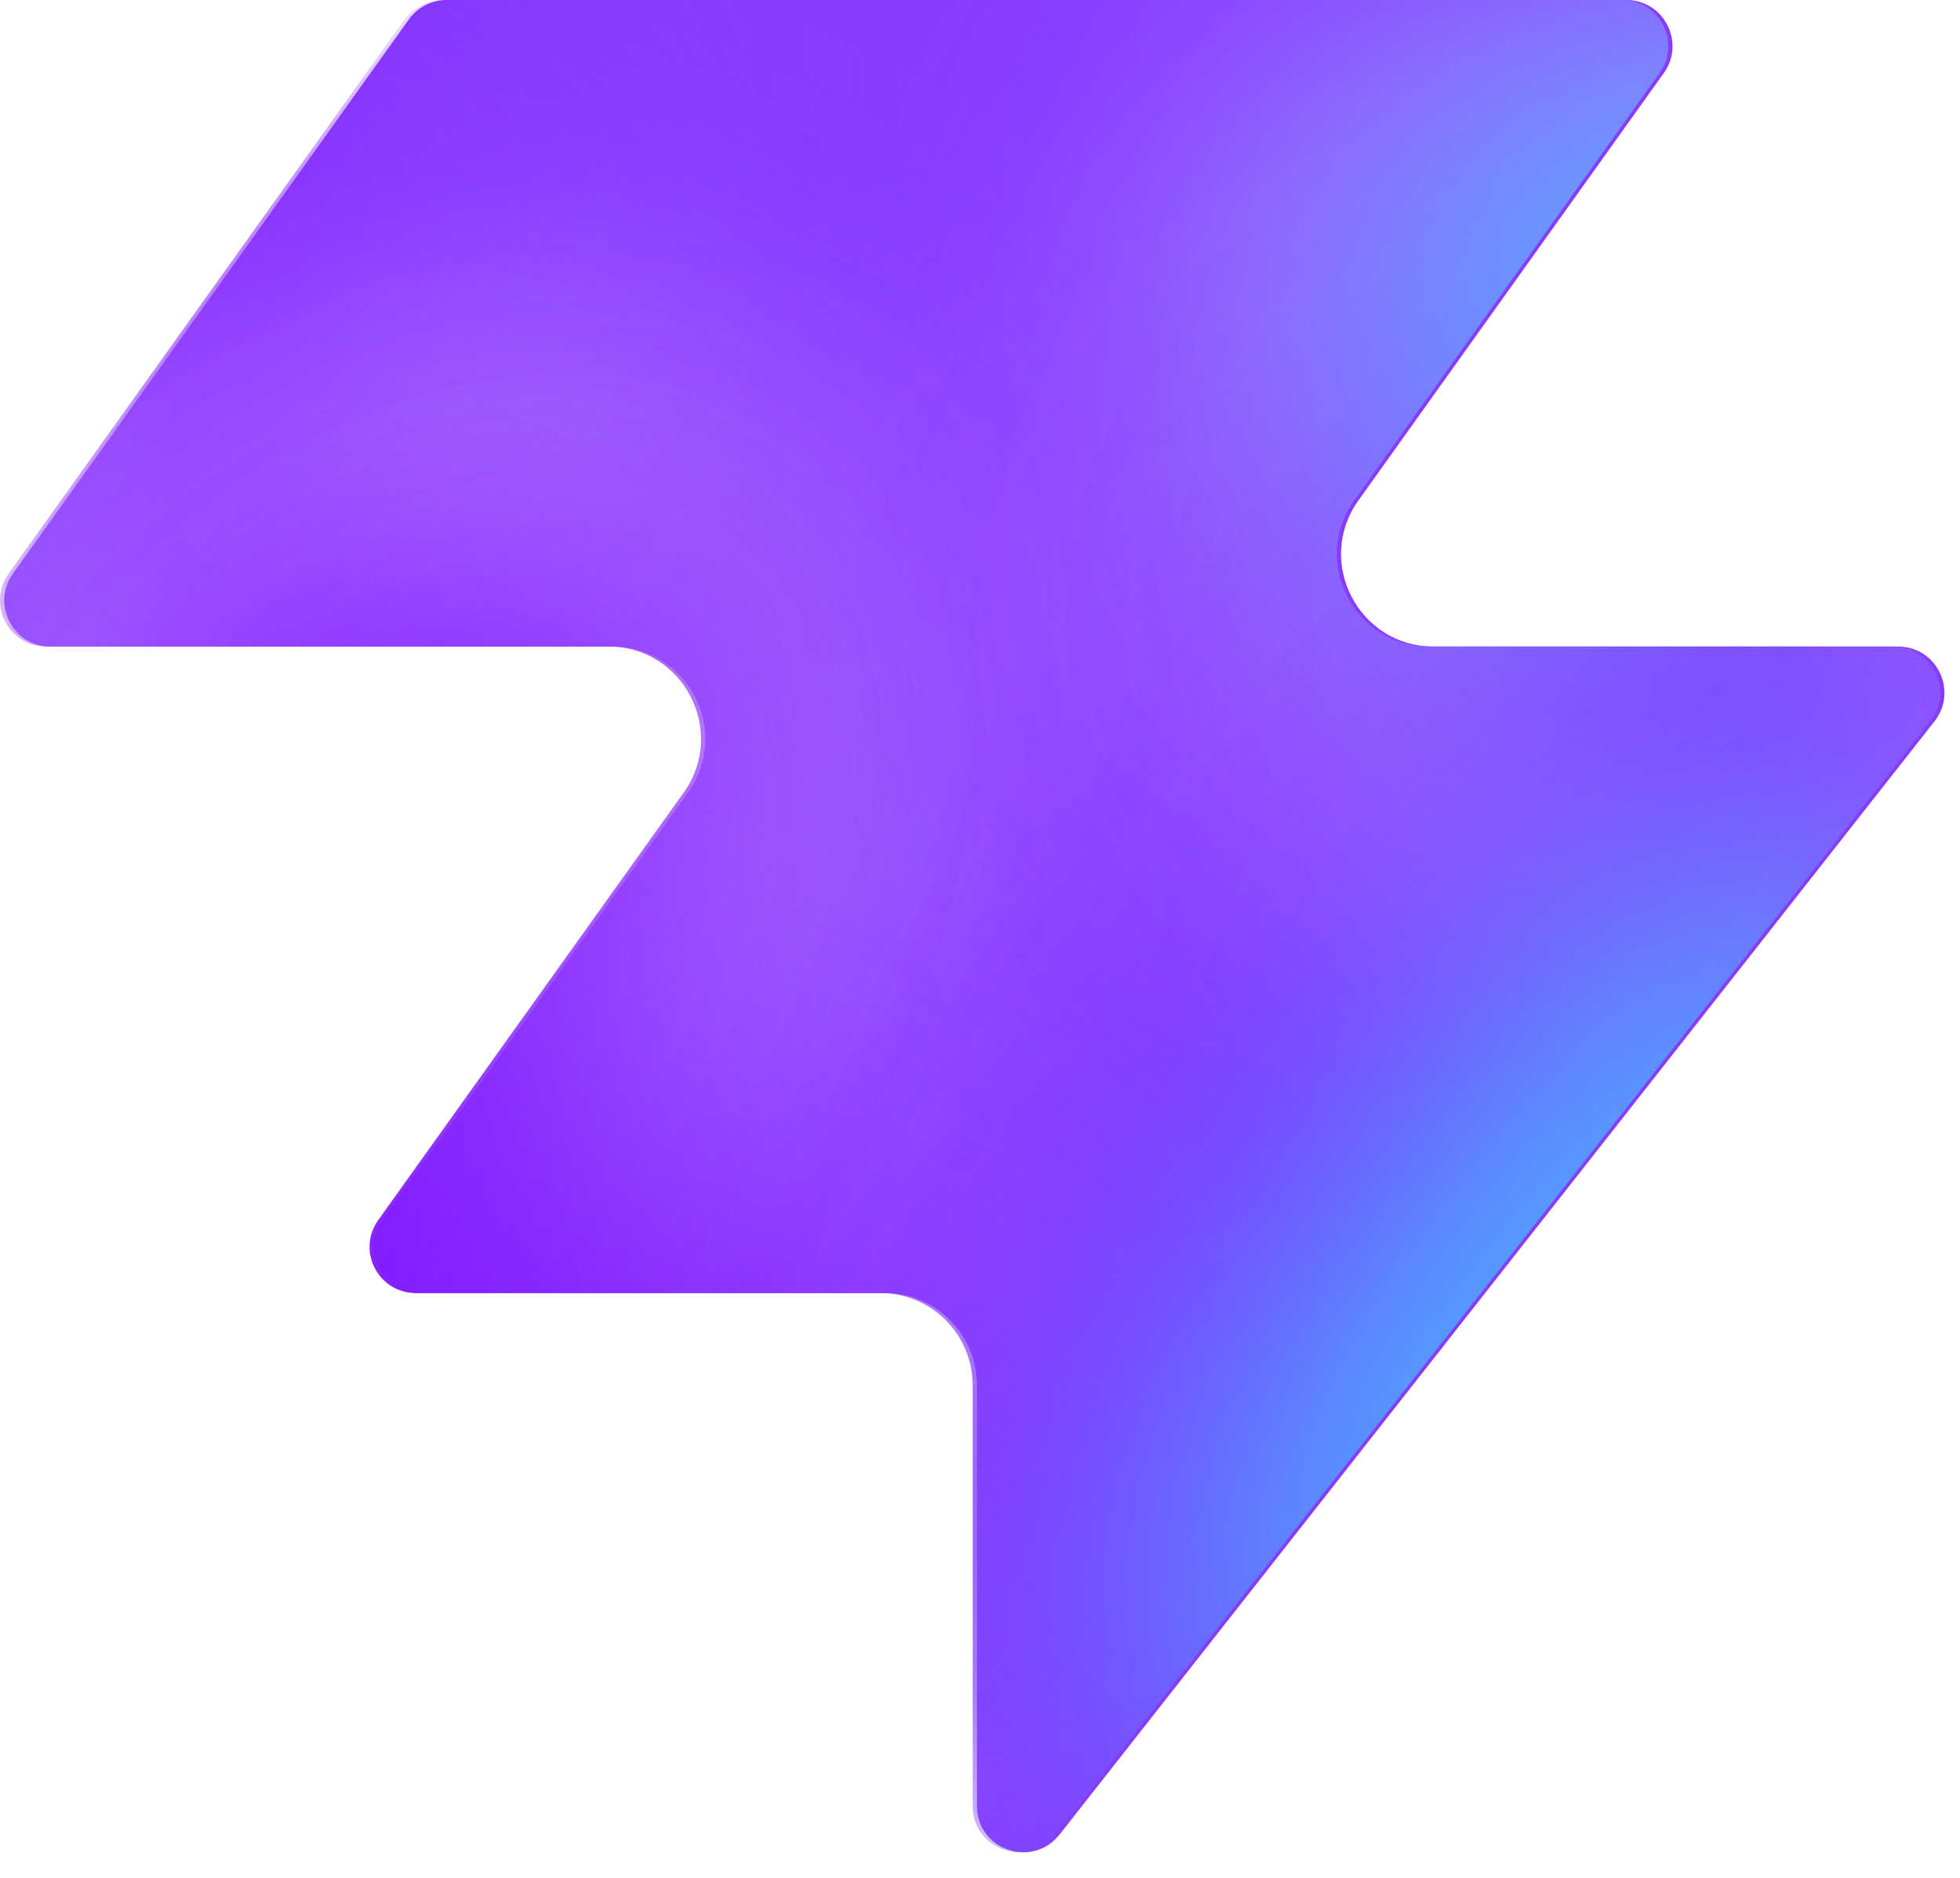
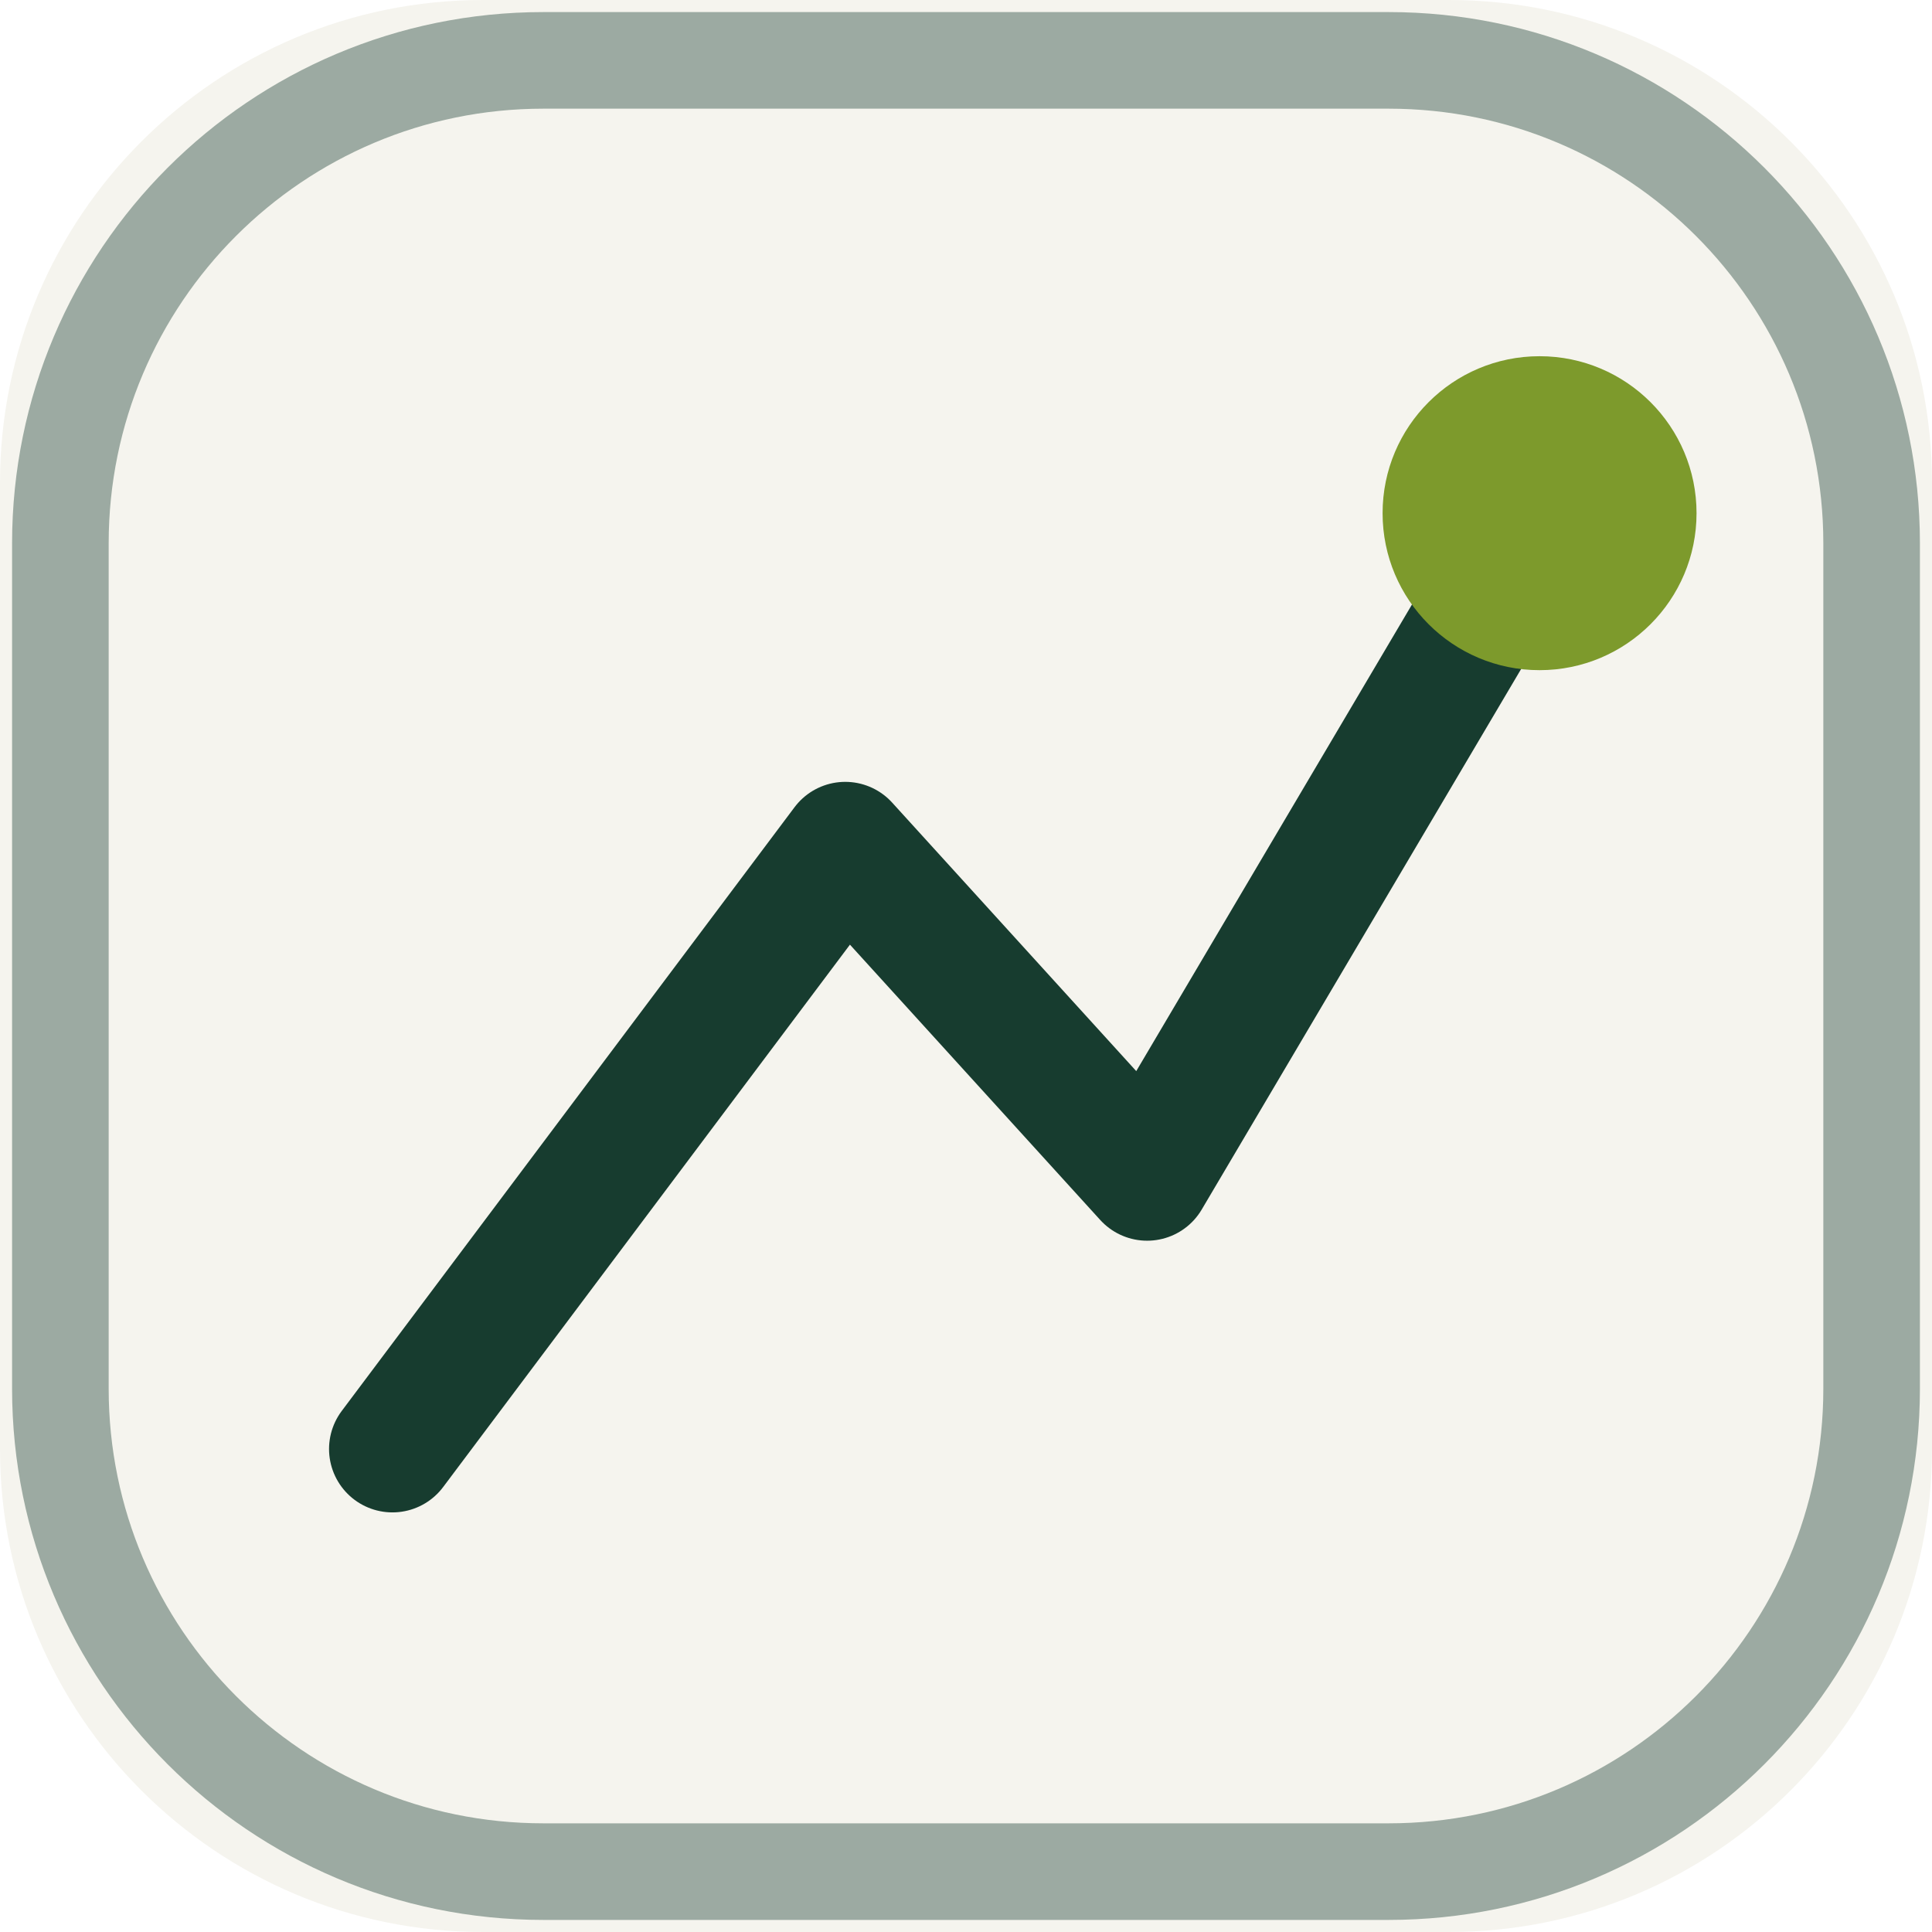
- <svg xmlns="http://www.w3.org/2000/svg" width="48" height="46" fill="none" viewBox="0 0 48 46">
-   <path fill="#863bff" d="M25.946 44.938c-.664.845-2.021.375-2.021-.698V33.937a2.26 2.26 0 0 0-2.262-2.262H10.287c-.92 0-1.456-1.04-.92-1.788l7.48-10.471c1.07-1.497 0-3.578-1.842-3.578H1.237c-.92 0-1.456-1.04-.92-1.788L10.013.474c.214-.297.556-.474.92-.474h28.894c.92 0 1.456 1.04.92 1.788l-7.48 10.471c-1.07 1.498 0 3.579 1.842 3.579h11.377c.943 0 1.473 1.088.89 1.83L25.947 44.94z" style="fill:#863bff;fill:color(display-p3 .525 .23 1);fill-opacity:1" />
-   <mask id="a" width="48" height="46" x="0" y="0" maskUnits="userSpaceOnUse" style="mask-type:alpha">
-     <path fill="#000" d="M25.842 44.938c-.664.844-2.021.375-2.021-.698V33.937a2.26 2.26 0 0 0-2.262-2.262H10.183c-.92 0-1.456-1.04-.92-1.788l7.48-10.471c1.07-1.498 0-3.579-1.842-3.579H1.133c-.92 0-1.456-1.04-.92-1.787L9.91.473c.214-.297.556-.474.92-.474h28.894c.92 0 1.456 1.04.92 1.788l-7.48 10.471c-1.07 1.498 0 3.578 1.842 3.578h11.377c.943 0 1.473 1.088.89 1.832L25.843 44.94z" style="fill:#000;fill-opacity:1" />
-   </mask>
-   <g mask="url(#a)">
-     <g filter="url(#b)">
-       <ellipse cx="5.508" cy="14.704" fill="#ede6ff" rx="5.508" ry="14.704" style="fill:#ede6ff;fill:color(display-p3 .927 .903 1);fill-opacity:1" transform="matrix(.00324 1 1 -.00324 -4.47 31.516)" />
-     </g>
-     <g filter="url(#c)">
-       <ellipse cx="10.399" cy="29.851" fill="#ede6ff" rx="10.399" ry="29.851" style="fill:#ede6ff;fill:color(display-p3 .927 .903 1);fill-opacity:1" transform="matrix(.00324 1 1 -.00324 -39.328 7.883)" />
-     </g>
-     <g filter="url(#d)">
-       <ellipse cx="5.508" cy="30.487" fill="#7e14ff" rx="5.508" ry="30.487" style="fill:#7e14ff;fill:color(display-p3 .492 .077 1);fill-opacity:1" transform="rotate(89.814 -25.913 -14.639)scale(1 -1)" />
-     </g>
-     <g filter="url(#e)">
-       <ellipse cx="5.508" cy="30.599" fill="#7e14ff" rx="5.508" ry="30.599" style="fill:#7e14ff;fill:color(display-p3 .492 .077 1);fill-opacity:1" transform="rotate(89.814 -32.644 -3.334)scale(1 -1)" />
-     </g>
-     <g filter="url(#f)">
-       <ellipse cx="5.508" cy="30.599" fill="#7e14ff" rx="5.508" ry="30.599" style="fill:#7e14ff;fill:color(display-p3 .492 .077 1);fill-opacity:1" transform="matrix(.00324 1 1 -.00324 -34.34 30.47)" />
-     </g>
-     <g filter="url(#g)">
-       <ellipse cx="14.072" cy="22.078" fill="#ede6ff" rx="14.072" ry="22.078" style="fill:#ede6ff;fill:color(display-p3 .927 .903 1);fill-opacity:1" transform="rotate(93.35 24.506 48.493)scale(-1 1)" />
-     </g>
-     <g filter="url(#h)">
-       <ellipse cx="3.47" cy="21.501" fill="#7e14ff" rx="3.47" ry="21.501" style="fill:#7e14ff;fill:color(display-p3 .492 .077 1);fill-opacity:1" transform="rotate(89.009 28.708 47.59)scale(-1 1)" />
-     </g>
-     <g filter="url(#i)">
-       <ellipse cx="3.47" cy="21.501" fill="#7e14ff" rx="3.47" ry="21.501" style="fill:#7e14ff;fill:color(display-p3 .492 .077 1);fill-opacity:1" transform="rotate(89.009 28.708 47.59)scale(-1 1)" />
-     </g>
-     <g filter="url(#j)">
-       <ellipse cx=".387" cy="8.972" fill="#7e14ff" rx="4.407" ry="29.108" style="fill:#7e14ff;fill:color(display-p3 .492 .077 1);fill-opacity:1" transform="rotate(39.51 .387 8.972)" />
-     </g>
-     <g filter="url(#k)">
-       <ellipse cx="47.523" cy="-6.092" fill="#7e14ff" rx="4.407" ry="29.108" style="fill:#7e14ff;fill:color(display-p3 .492 .077 1);fill-opacity:1" transform="rotate(37.892 47.523 -6.092)" />
-     </g>
-     <g filter="url(#l)">
-       <ellipse cx="41.412" cy="6.333" fill="#47bfff" rx="5.971" ry="9.665" style="fill:#47bfff;fill:color(display-p3 .28 .748 1);fill-opacity:1" transform="rotate(37.892 41.412 6.333)" />
-     </g>
-     <g filter="url(#m)">
-       <ellipse cx="-1.879" cy="38.332" fill="#7e14ff" rx="4.407" ry="29.108" style="fill:#7e14ff;fill:color(display-p3 .492 .077 1);fill-opacity:1" transform="rotate(37.892 -1.88 38.332)" />
-     </g>
-     <g filter="url(#n)">
-       <ellipse cx="-1.879" cy="38.332" fill="#7e14ff" rx="4.407" ry="29.108" style="fill:#7e14ff;fill:color(display-p3 .492 .077 1);fill-opacity:1" transform="rotate(37.892 -1.88 38.332)" />
-     </g>
-     <g filter="url(#o)">
-       <ellipse cx="35.651" cy="29.907" fill="#7e14ff" rx="4.407" ry="29.108" style="fill:#7e14ff;fill:color(display-p3 .492 .077 1);fill-opacity:1" transform="rotate(37.892 35.651 29.907)" />
-     </g>
-     <g filter="url(#p)">
-       <ellipse cx="38.418" cy="32.4" fill="#47bfff" rx="5.971" ry="15.297" style="fill:#47bfff;fill:color(display-p3 .28 .748 1);fill-opacity:1" transform="rotate(37.892 38.418 32.4)" />
-     </g>
-   </g>
-   <defs>
-     <filter id="b" width="60.045" height="41.654" x="-19.77" y="16.149" color-interpolation-filters="sRGB" filterUnits="userSpaceOnUse">
-       <feFlood flood-opacity="0" result="BackgroundImageFix" />
-       <feBlend in="SourceGraphic" in2="BackgroundImageFix" result="shape" />
-       <feGaussianBlur result="effect1_foregroundBlur_2002_17158" stdDeviation="7.659" />
-     </filter>
-     <filter id="c" width="90.34" height="51.437" x="-54.613" y="-7.533" color-interpolation-filters="sRGB" filterUnits="userSpaceOnUse">
-       <feFlood flood-opacity="0" result="BackgroundImageFix" />
-       <feBlend in="SourceGraphic" in2="BackgroundImageFix" result="shape" />
-       <feGaussianBlur result="effect1_foregroundBlur_2002_17158" stdDeviation="7.659" />
-     </filter>
-     <filter id="d" width="79.355" height="29.4" x="-49.64" y="2.03" color-interpolation-filters="sRGB" filterUnits="userSpaceOnUse">
-       <feFlood flood-opacity="0" result="BackgroundImageFix" />
-       <feBlend in="SourceGraphic" in2="BackgroundImageFix" result="shape" />
-       <feGaussianBlur result="effect1_foregroundBlur_2002_17158" stdDeviation="4.596" />
-     </filter>
-     <filter id="e" width="79.579" height="29.4" x="-45.045" y="20.029" color-interpolation-filters="sRGB" filterUnits="userSpaceOnUse">
-       <feFlood flood-opacity="0" result="BackgroundImageFix" />
-       <feBlend in="SourceGraphic" in2="BackgroundImageFix" result="shape" />
-       <feGaussianBlur result="effect1_foregroundBlur_2002_17158" stdDeviation="4.596" />
-     </filter>
-     <filter id="f" width="79.579" height="29.4" x="-43.513" y="21.178" color-interpolation-filters="sRGB" filterUnits="userSpaceOnUse">
-       <feFlood flood-opacity="0" result="BackgroundImageFix" />
-       <feBlend in="SourceGraphic" in2="BackgroundImageFix" result="shape" />
-       <feGaussianBlur result="effect1_foregroundBlur_2002_17158" stdDeviation="4.596" />
-     </filter>
-     <filter id="g" width="74.749" height="58.852" x="15.756" y="-17.901" color-interpolation-filters="sRGB" filterUnits="userSpaceOnUse">
-       <feFlood flood-opacity="0" result="BackgroundImageFix" />
-       <feBlend in="SourceGraphic" in2="BackgroundImageFix" result="shape" />
-       <feGaussianBlur result="effect1_foregroundBlur_2002_17158" stdDeviation="7.659" />
-     </filter>
-     <filter id="h" width="61.377" height="25.362" x="23.548" y="2.284" color-interpolation-filters="sRGB" filterUnits="userSpaceOnUse">
-       <feFlood flood-opacity="0" result="BackgroundImageFix" />
-       <feBlend in="SourceGraphic" in2="BackgroundImageFix" result="shape" />
-       <feGaussianBlur result="effect1_foregroundBlur_2002_17158" stdDeviation="4.596" />
-     </filter>
-     <filter id="i" width="61.377" height="25.362" x="23.548" y="2.284" color-interpolation-filters="sRGB" filterUnits="userSpaceOnUse">
-       <feFlood flood-opacity="0" result="BackgroundImageFix" />
-       <feBlend in="SourceGraphic" in2="BackgroundImageFix" result="shape" />
-       <feGaussianBlur result="effect1_foregroundBlur_2002_17158" stdDeviation="4.596" />
-     </filter>
-     <filter id="j" width="56.045" height="63.649" x="-27.636" y="-22.853" color-interpolation-filters="sRGB" filterUnits="userSpaceOnUse">
-       <feFlood flood-opacity="0" result="BackgroundImageFix" />
-       <feBlend in="SourceGraphic" in2="BackgroundImageFix" result="shape" />
-       <feGaussianBlur result="effect1_foregroundBlur_2002_17158" stdDeviation="4.596" />
-     </filter>
-     <filter id="k" width="54.814" height="64.646" x="20.116" y="-38.415" color-interpolation-filters="sRGB" filterUnits="userSpaceOnUse">
-       <feFlood flood-opacity="0" result="BackgroundImageFix" />
-       <feBlend in="SourceGraphic" in2="BackgroundImageFix" result="shape" />
-       <feGaussianBlur result="effect1_foregroundBlur_2002_17158" stdDeviation="4.596" />
-     </filter>
-     <filter id="l" width="33.541" height="35.313" x="24.641" y="-11.323" color-interpolation-filters="sRGB" filterUnits="userSpaceOnUse">
-       <feFlood flood-opacity="0" result="BackgroundImageFix" />
-       <feBlend in="SourceGraphic" in2="BackgroundImageFix" result="shape" />
-       <feGaussianBlur result="effect1_foregroundBlur_2002_17158" stdDeviation="4.596" />
-     </filter>
-     <filter id="m" width="54.814" height="64.646" x="-29.286" y="6.009" color-interpolation-filters="sRGB" filterUnits="userSpaceOnUse">
-       <feFlood flood-opacity="0" result="BackgroundImageFix" />
-       <feBlend in="SourceGraphic" in2="BackgroundImageFix" result="shape" />
-       <feGaussianBlur result="effect1_foregroundBlur_2002_17158" stdDeviation="4.596" />
-     </filter>
-     <filter id="n" width="54.814" height="64.646" x="-29.286" y="6.009" color-interpolation-filters="sRGB" filterUnits="userSpaceOnUse">
-       <feFlood flood-opacity="0" result="BackgroundImageFix" />
-       <feBlend in="SourceGraphic" in2="BackgroundImageFix" result="shape" />
-       <feGaussianBlur result="effect1_foregroundBlur_2002_17158" stdDeviation="4.596" />
-     </filter>
-     <filter id="o" width="54.814" height="64.646" x="8.244" y="-2.416" color-interpolation-filters="sRGB" filterUnits="userSpaceOnUse">
-       <feFlood flood-opacity="0" result="BackgroundImageFix" />
-       <feBlend in="SourceGraphic" in2="BackgroundImageFix" result="shape" />
-       <feGaussianBlur result="effect1_foregroundBlur_2002_17158" stdDeviation="4.596" />
-     </filter>
-     <filter id="p" width="39.409" height="43.623" x="18.713" y="10.588" color-interpolation-filters="sRGB" filterUnits="userSpaceOnUse">
-       <feFlood flood-opacity="0" result="BackgroundImageFix" />
-       <feBlend in="SourceGraphic" in2="BackgroundImageFix" result="shape" />
-       <feGaussianBlur result="effect1_foregroundBlur_2002_17158" stdDeviation="4.596" />
-     </filter>
-   </defs>
+ <svg xmlns="http://www.w3.org/2000/svg" viewBox="0 0 32 32" width="32" height="32">
+   <rect width="32" height="32" rx="8" fill="#f5f4ee" />
+   <rect x="1" y="1" width="30" height="30" rx="8" fill="none" stroke="#173c2f" stroke-width="1.6" opacity="0.4" />
+   <path d="M6.5 24 L14 14 L19 19.5 L25.5 8.5" fill="none" stroke="#173c2f" stroke-width="2.1" stroke-linecap="round" stroke-linejoin="round" />
+   <circle cx="25.5" cy="8.5" r="2.6" fill="#7d9a2c" />
</svg>
